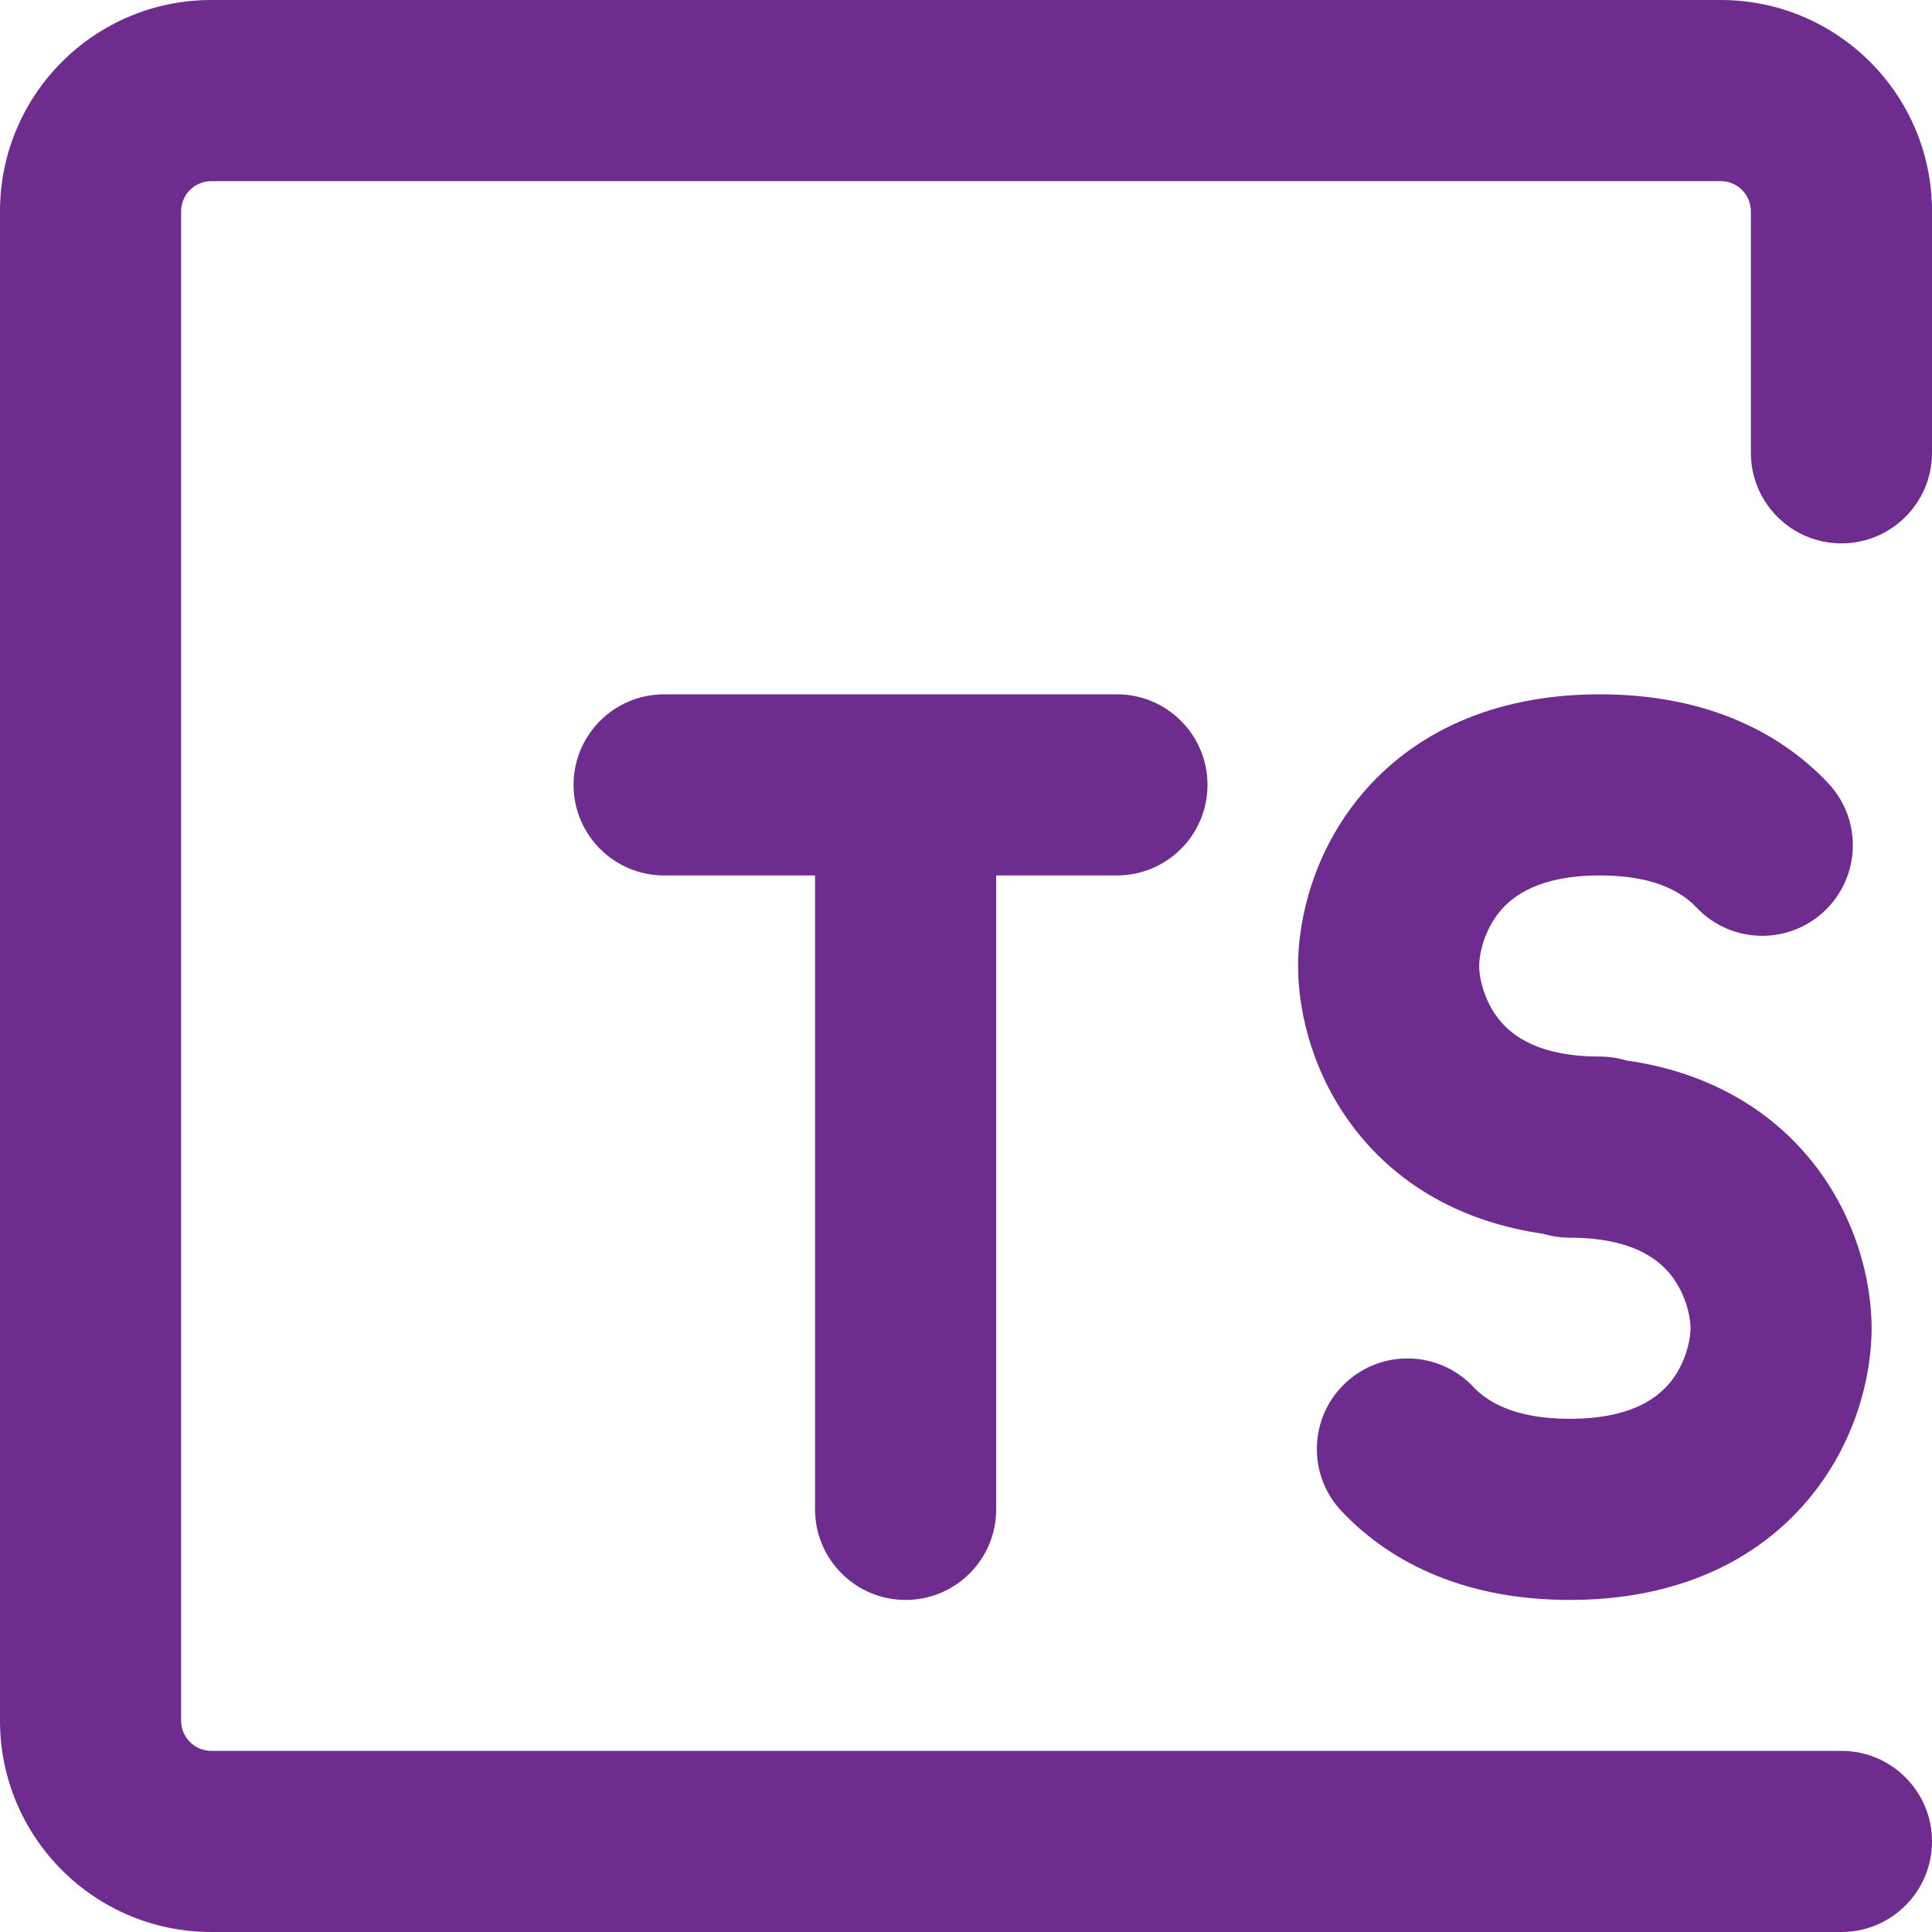
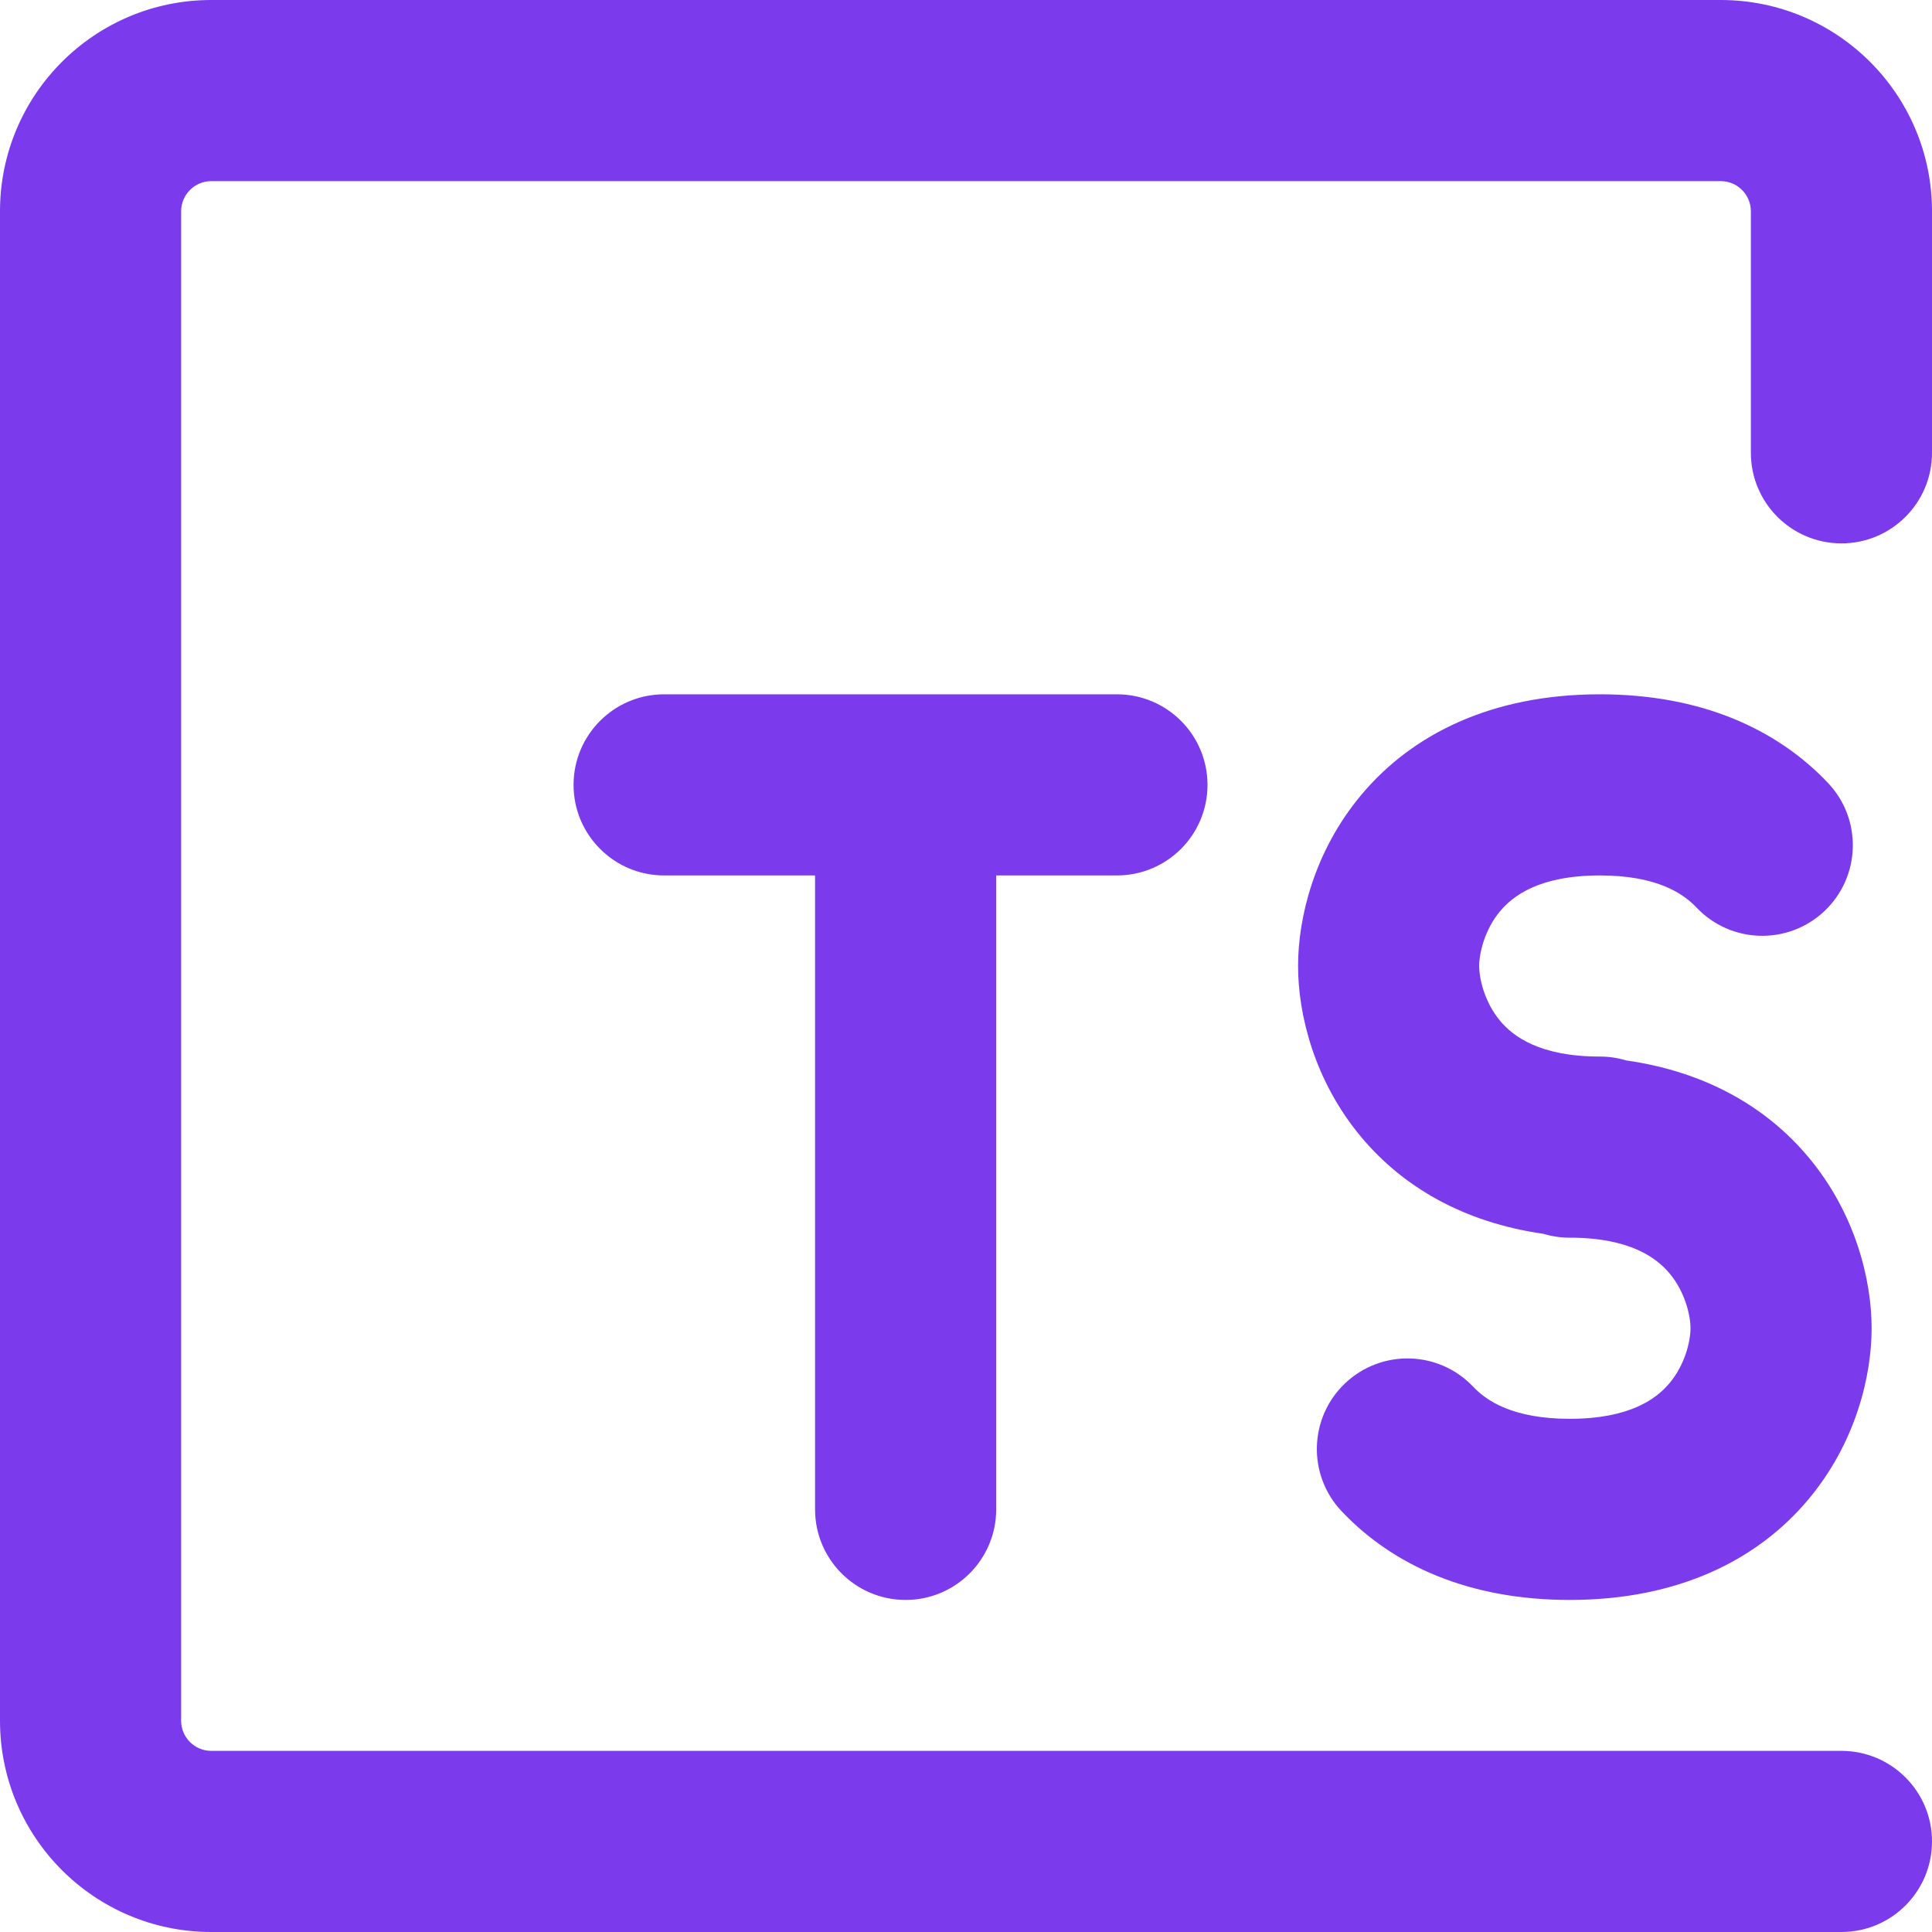
<svg xmlns="http://www.w3.org/2000/svg" width="80" height="80" viewBox="0 0 80 80" fill="none">
-   <path d="M0 8.75C0 3.918 3.918 0 8.75 0H71.25C76.082 0 80 3.918 80 8.75V18.75C80 20.821 78.321 22.5 76.25 22.5C74.179 22.5 72.5 20.821 72.5 18.75V8.75C72.5 8.06 71.941 7.5 71.25 7.5H8.75C8.06 7.5 7.5 8.06 7.5 8.75V71.25C7.5 71.941 8.06 72.5 8.75 72.5H76.25C78.321 72.5 80 74.179 80 76.25C80 78.321 78.321 80 76.25 80H8.75C3.918 80 0 76.082 0 71.25V8.75ZM23.75 32.5C23.75 30.429 25.429 28.75 27.5 28.75H46.25C48.321 28.75 50 30.429 50 32.5C50 34.571 48.321 36.25 46.25 36.25H41.25V62.5C41.25 64.571 39.571 66.25 37.5 66.25C35.429 66.25 33.75 64.571 33.75 62.5V36.25H27.5C25.429 36.25 23.75 34.571 23.75 32.5ZM56.379 32.901C58.472 30.408 61.754 28.75 66.25 28.75C70.424 28.75 73.574 30.178 75.697 32.424C77.12 33.929 77.052 36.303 75.547 37.725C74.043 39.148 71.669 39.081 70.246 37.576C69.697 36.995 68.602 36.25 66.25 36.25C63.746 36.25 62.653 37.092 62.121 37.724C61.467 38.503 61.25 39.48 61.25 40C61.25 40.52 61.467 41.497 62.121 42.276C62.653 42.908 63.746 43.75 66.25 43.75C66.629 43.75 66.994 43.806 67.338 43.91C70.653 44.382 73.159 45.862 74.871 47.901C76.842 50.246 77.5 53.02 77.5 55C77.5 56.98 76.842 59.754 74.871 62.099C72.778 64.592 69.496 66.25 65 66.25C60.825 66.25 57.676 64.822 55.553 62.576C54.13 61.071 54.197 58.697 55.703 57.275C57.208 55.852 59.581 55.919 61.004 57.424C61.553 58.005 62.648 58.75 65 58.75C67.504 58.75 68.597 57.908 69.129 57.276C69.783 56.496 70 55.52 70 55C70 54.48 69.783 53.504 69.129 52.724C68.597 52.092 67.504 51.25 65 51.25C64.621 51.25 64.256 51.194 63.912 51.09C60.596 50.617 58.09 49.138 56.379 47.099C54.408 44.753 53.75 41.98 53.75 40C53.75 38.02 54.408 35.247 56.379 32.901Z" fill="#6F2C8F" />
+   <path d="M0 8.75C0 3.918 3.918 0 8.75 0H71.25C76.082 0 80 3.918 80 8.75V18.75C80 20.821 78.321 22.5 76.25 22.5C74.179 22.5 72.5 20.821 72.5 18.75V8.75C72.5 8.06 71.941 7.5 71.25 7.5H8.75C8.06 7.5 7.5 8.06 7.5 8.75V71.25C7.5 71.941 8.06 72.5 8.75 72.5H76.25C78.321 72.5 80 74.179 80 76.25C80 78.321 78.321 80 76.25 80H8.75C3.918 80 0 76.082 0 71.25V8.75ZM23.75 32.5C23.75 30.429 25.429 28.75 27.5 28.75H46.25C48.321 28.75 50 30.429 50 32.5C50 34.571 48.321 36.25 46.25 36.25H41.25V62.5C41.25 64.571 39.571 66.25 37.5 66.25C35.429 66.25 33.75 64.571 33.75 62.5V36.25H27.5C25.429 36.25 23.75 34.571 23.75 32.5ZM56.379 32.901C58.472 30.408 61.754 28.75 66.25 28.75C70.424 28.75 73.574 30.178 75.697 32.424C77.12 33.929 77.052 36.303 75.547 37.725C74.043 39.148 71.669 39.081 70.246 37.576C69.697 36.995 68.602 36.25 66.25 36.25C63.746 36.25 62.653 37.092 62.121 37.724C61.467 38.503 61.25 39.48 61.25 40C61.25 40.52 61.467 41.497 62.121 42.276C62.653 42.908 63.746 43.75 66.25 43.75C66.629 43.75 66.994 43.806 67.338 43.91C70.653 44.382 73.159 45.862 74.871 47.901C76.842 50.246 77.5 53.02 77.5 55C77.5 56.98 76.842 59.754 74.871 62.099C72.778 64.592 69.496 66.25 65 66.25C60.825 66.25 57.676 64.822 55.553 62.576C54.13 61.071 54.197 58.697 55.703 57.275C57.208 55.852 59.581 55.919 61.004 57.424C61.553 58.005 62.648 58.75 65 58.75C67.504 58.75 68.597 57.908 69.129 57.276C69.783 56.496 70 55.52 70 55C70 54.48 69.783 53.504 69.129 52.724C68.597 52.092 67.504 51.25 65 51.25C64.621 51.25 64.256 51.194 63.912 51.09C60.596 50.617 58.09 49.138 56.379 47.099C54.408 44.753 53.75 41.98 53.75 40C53.75 38.02 54.408 35.247 56.379 32.901Z" fill="#7C3AED" />
</svg>
